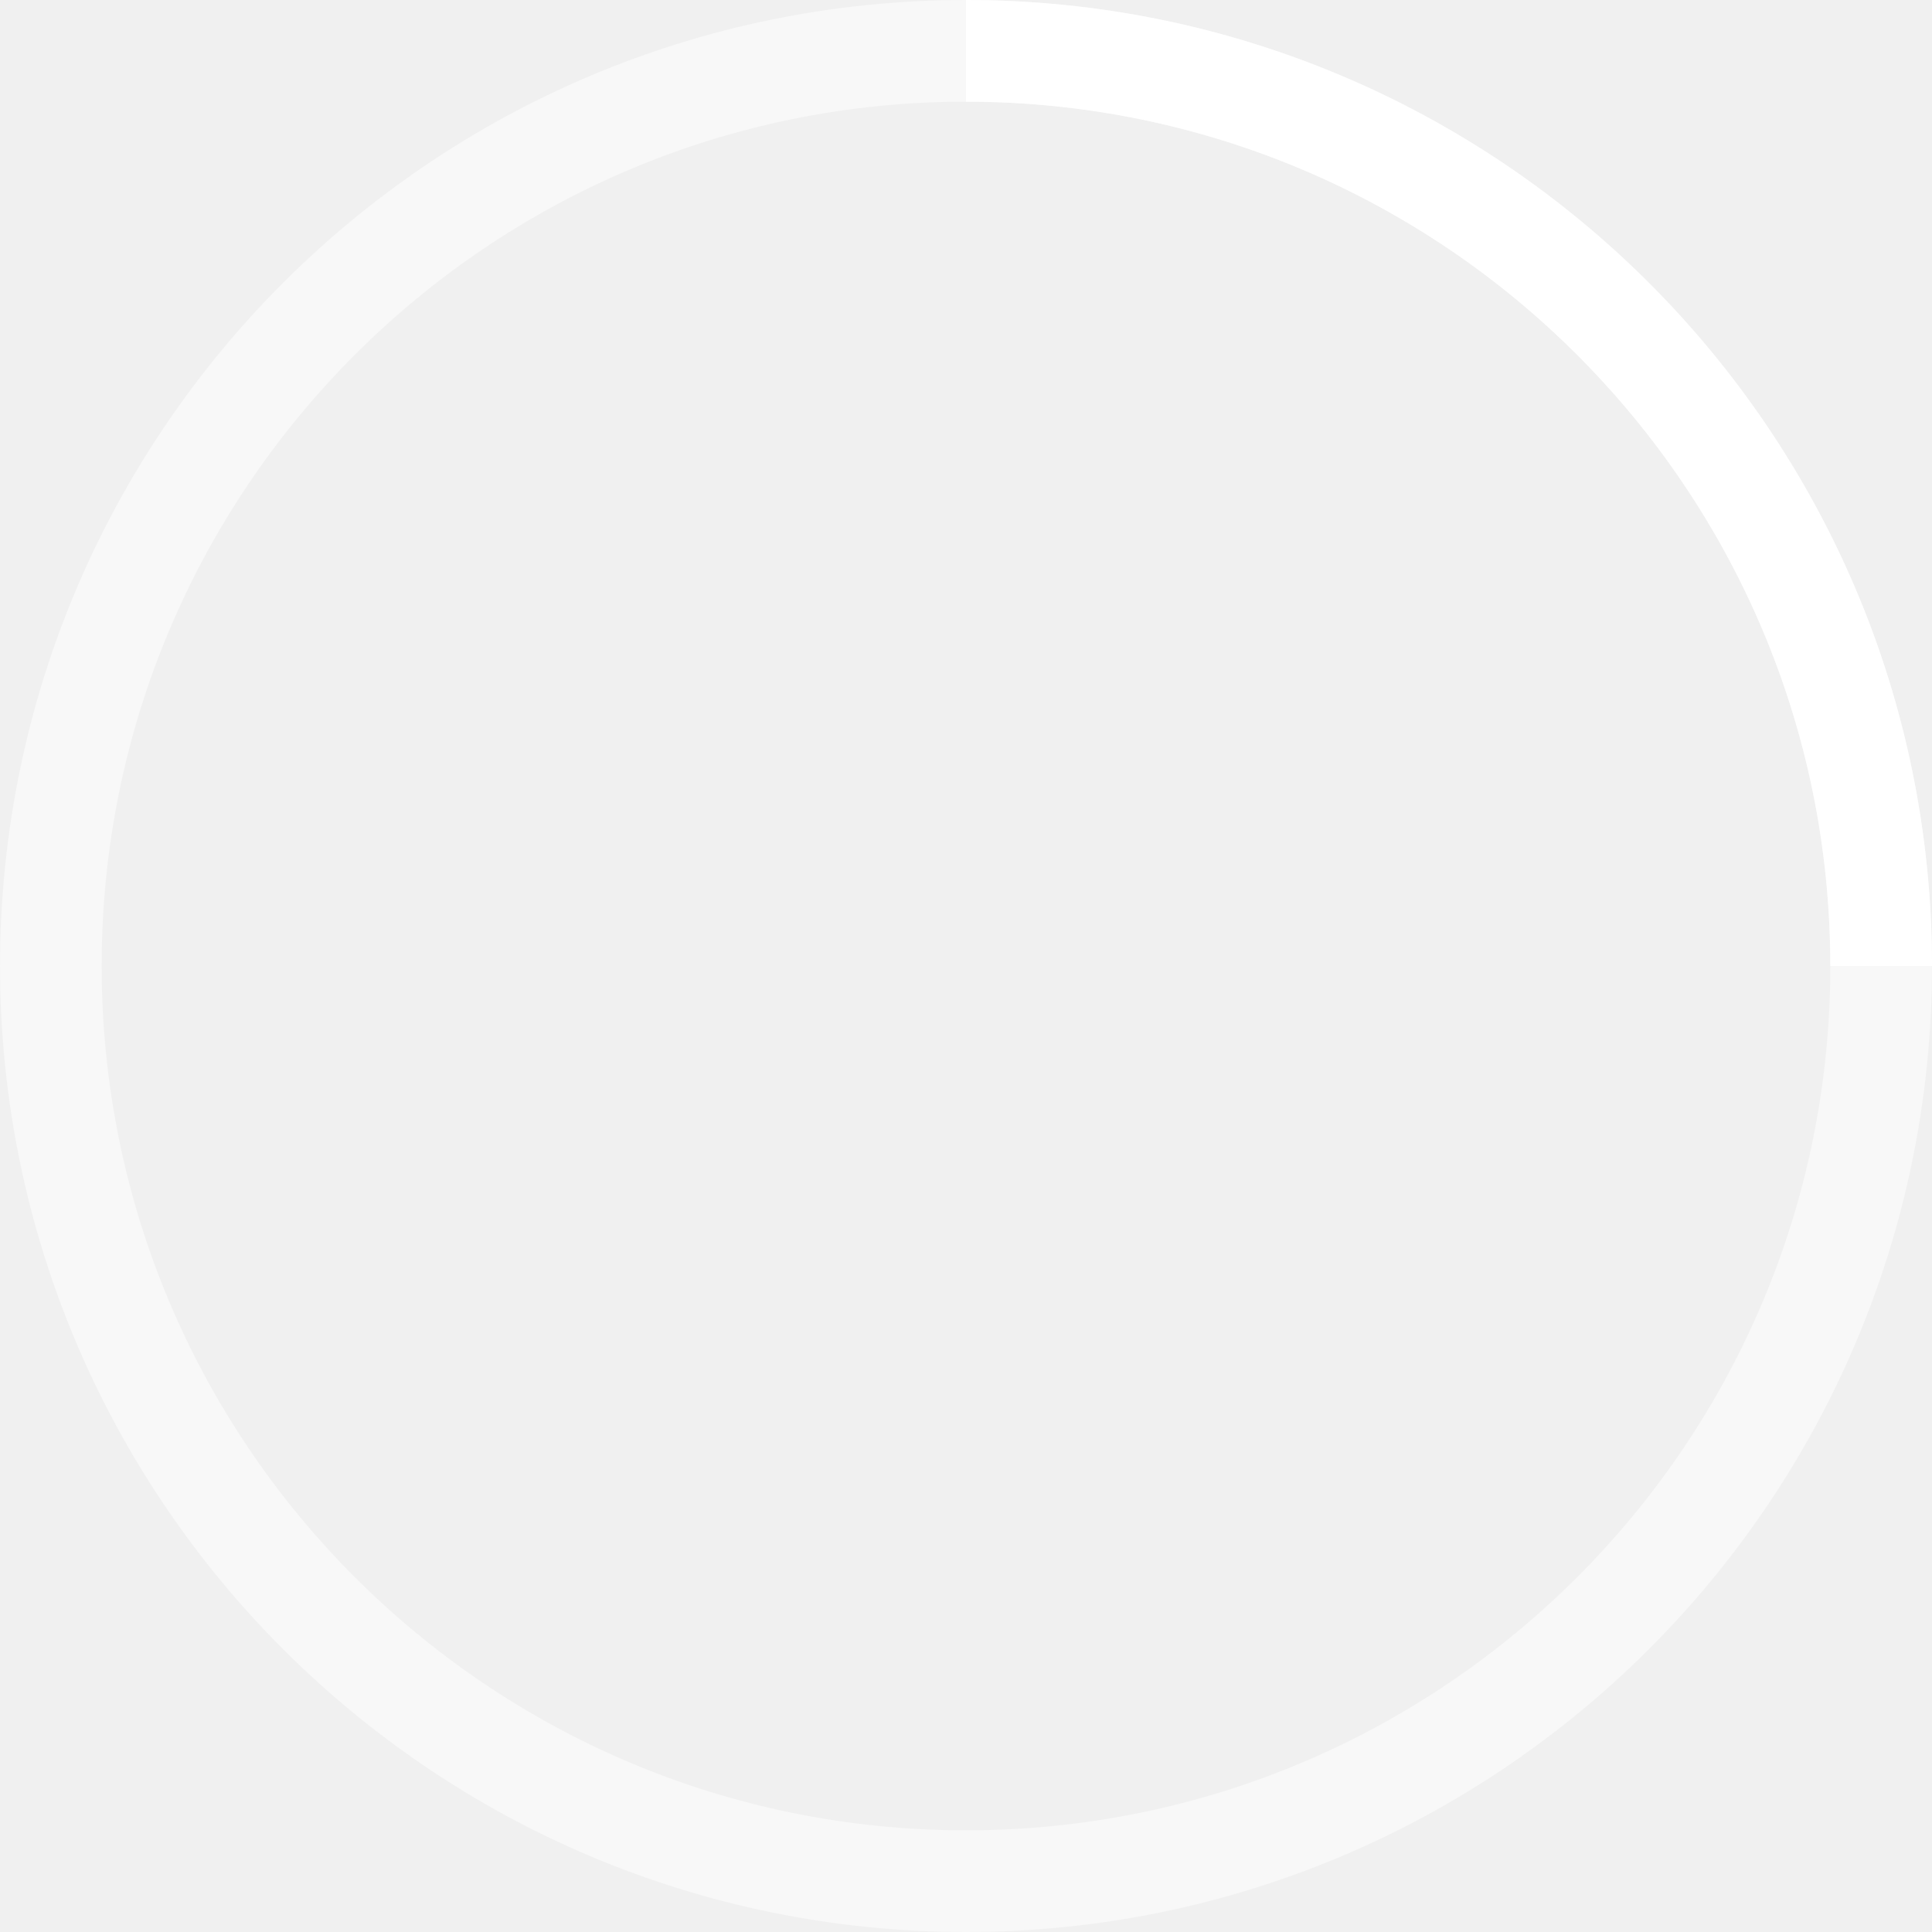
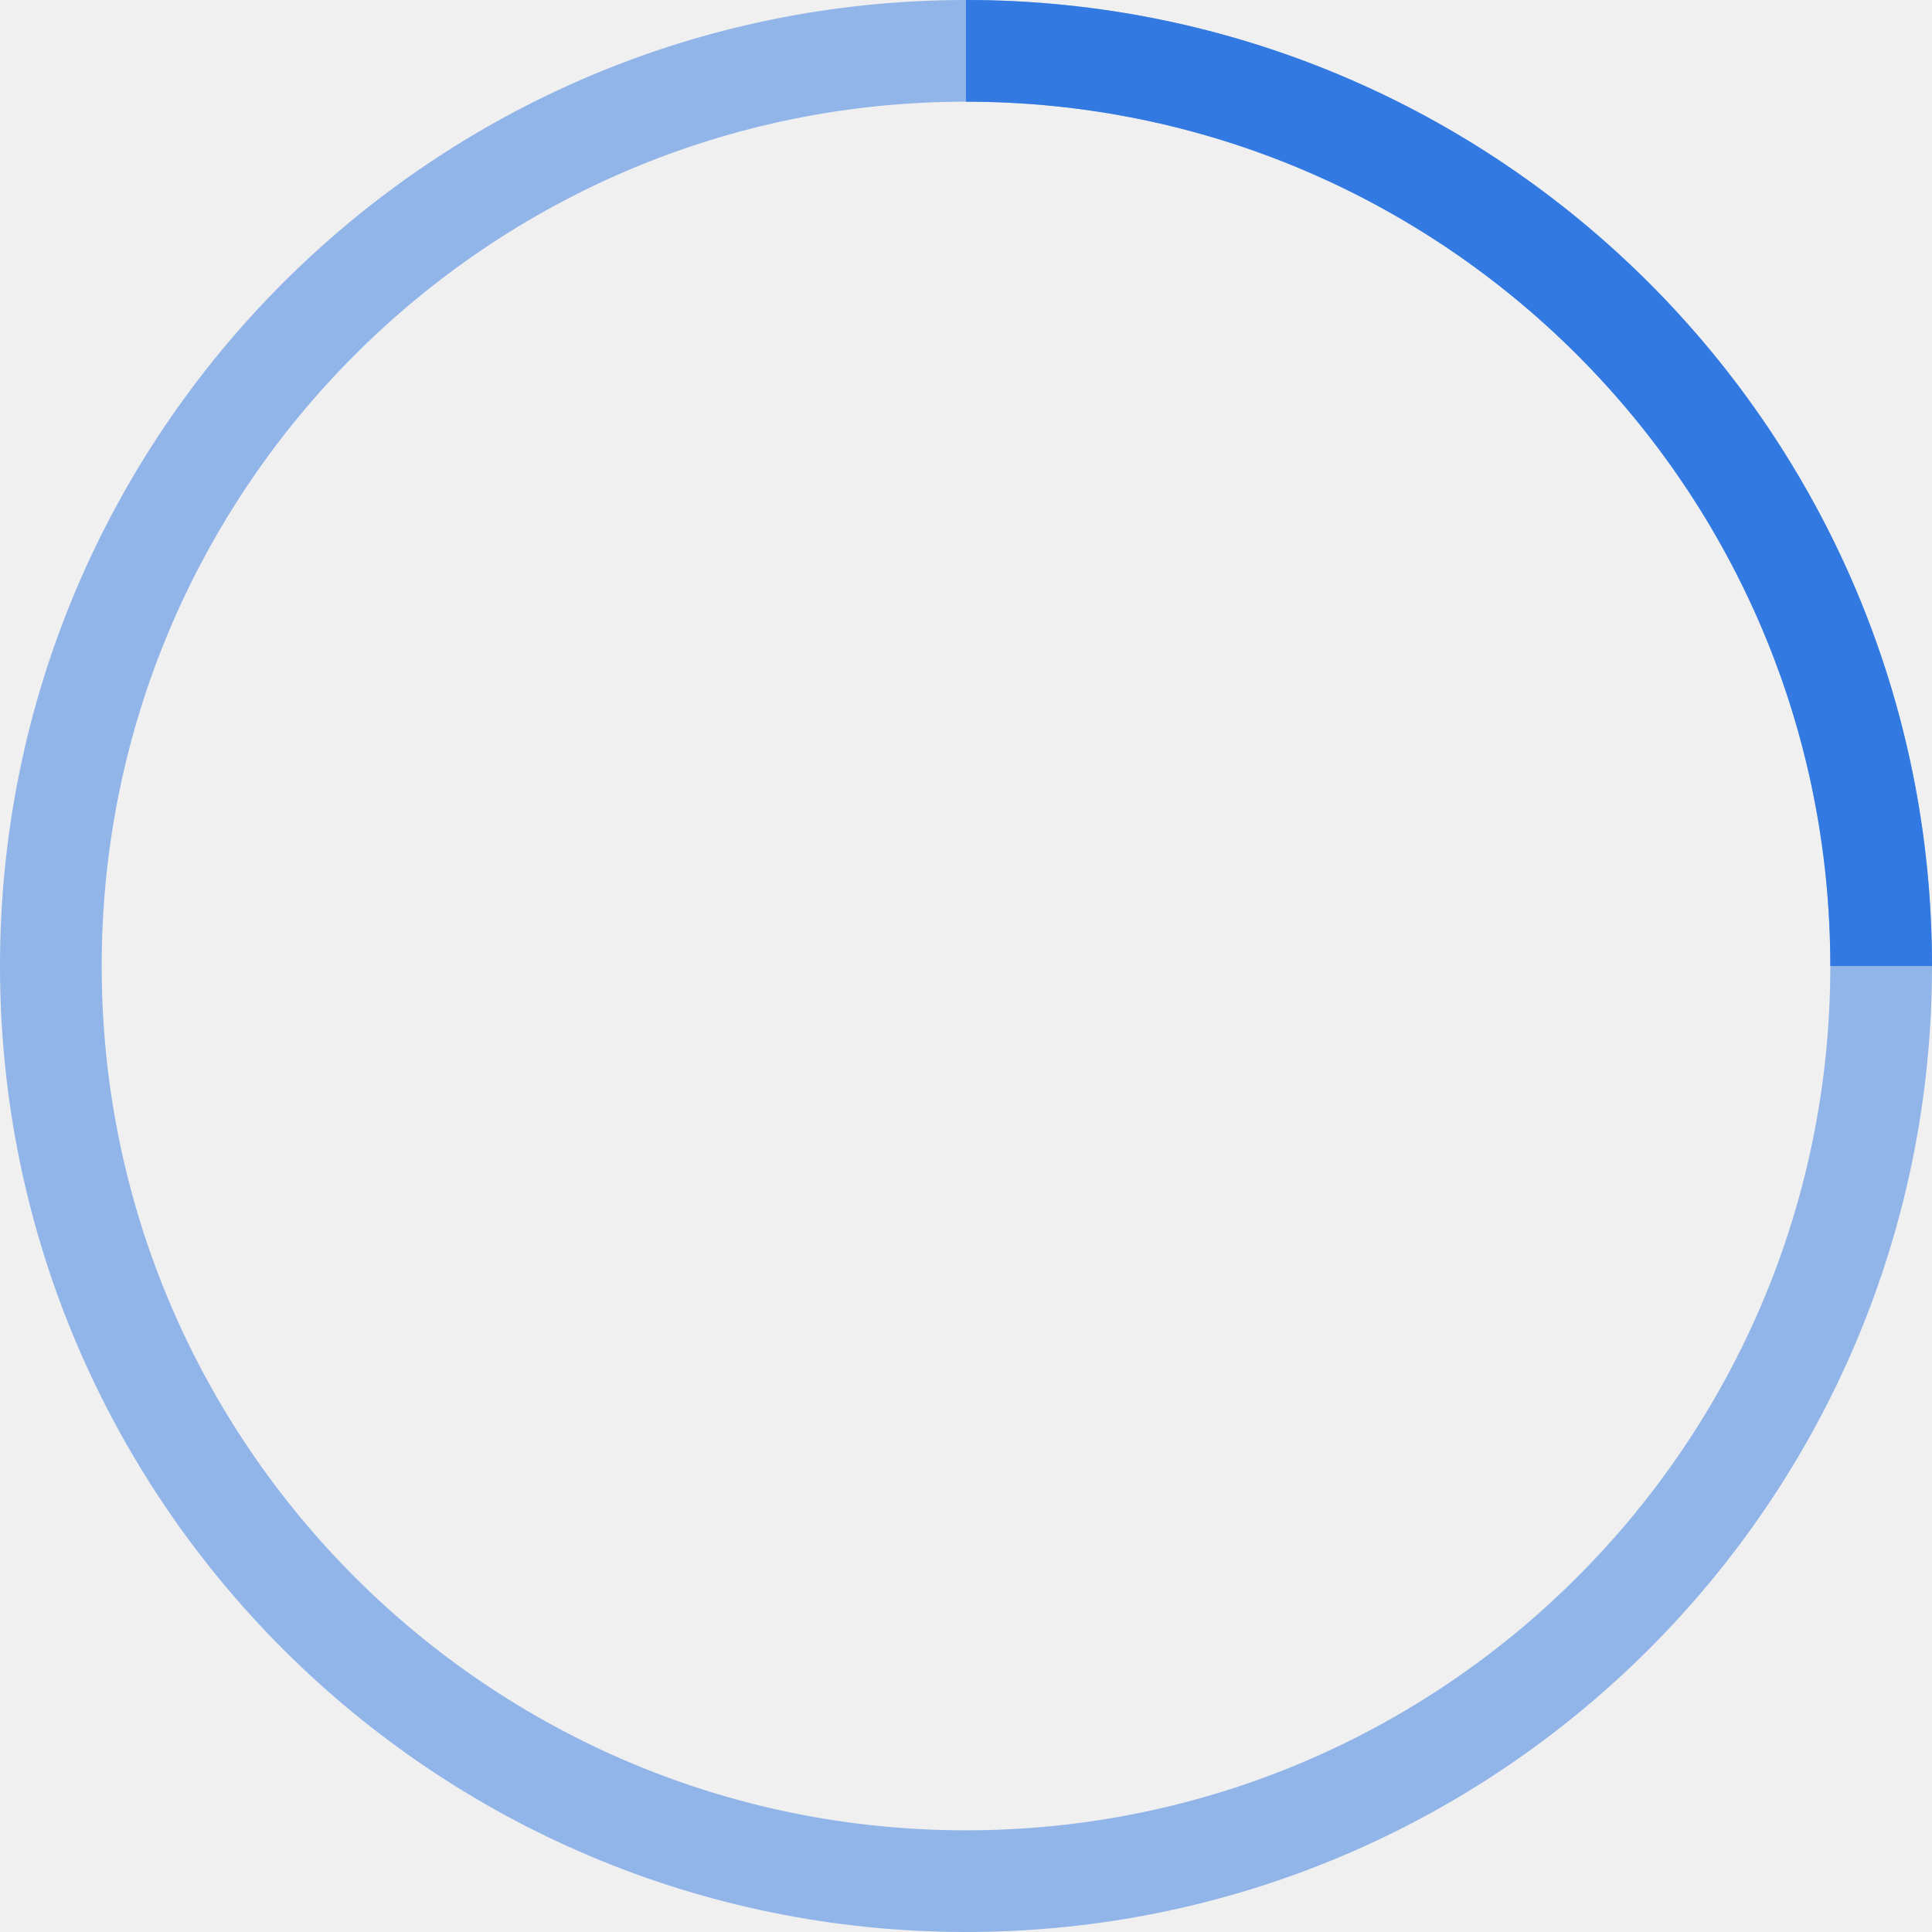
- <svg xmlns="http://www.w3.org/2000/svg" width="38" height="38" viewBox="0 0 38 38" stroke="#fff">
+ <svg xmlns="http://www.w3.org/2000/svg" width="38" height="38" viewBox="0 0 38 38" stroke="#327AE2">
  <g fill="none" fill-rule="evenodd">
    <g transform="translate(1 1)" stroke-width="2">
      <circle stroke-opacity=".5" cx="18" cy="18" r="18" />
      <path d="M36 18c0-9.94-8.06-18-18-18">
        <animateTransform attributeName="transform" type="rotate" from="0 18 18" to="360 18 18" dur="5s" repeatCount="indefinite" />
      </path>
    </g>
  </g>
</svg>
